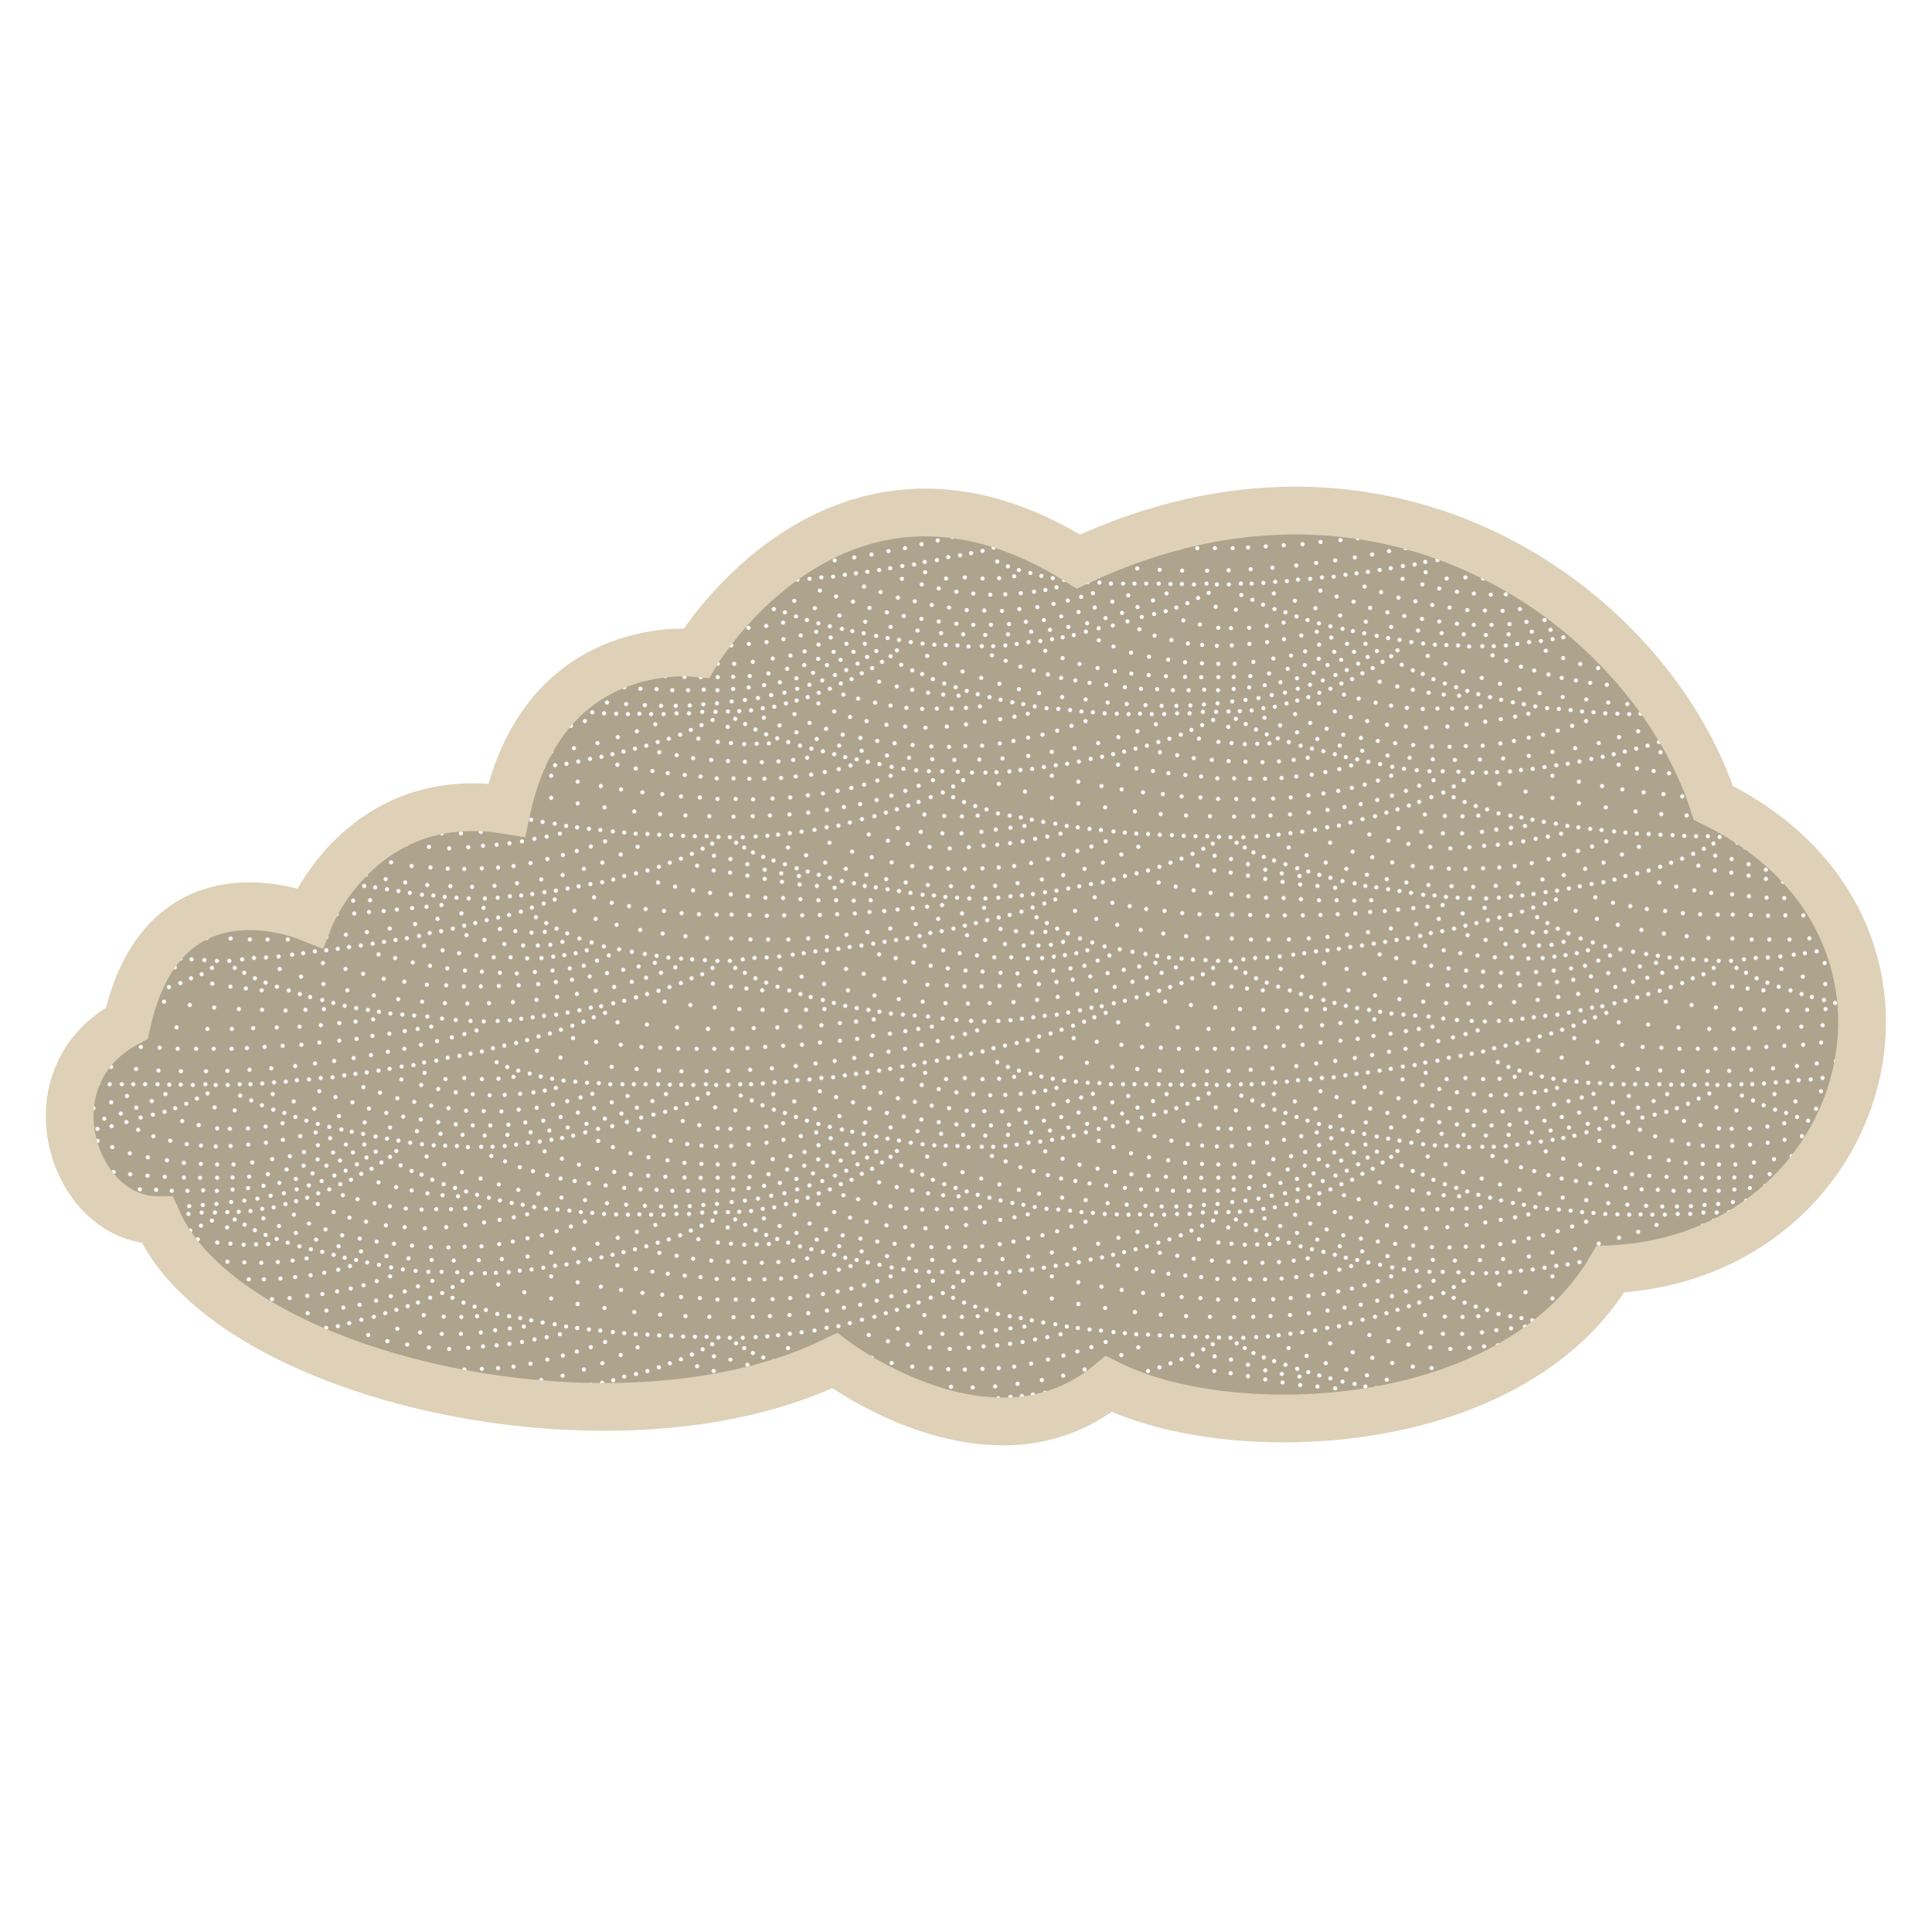
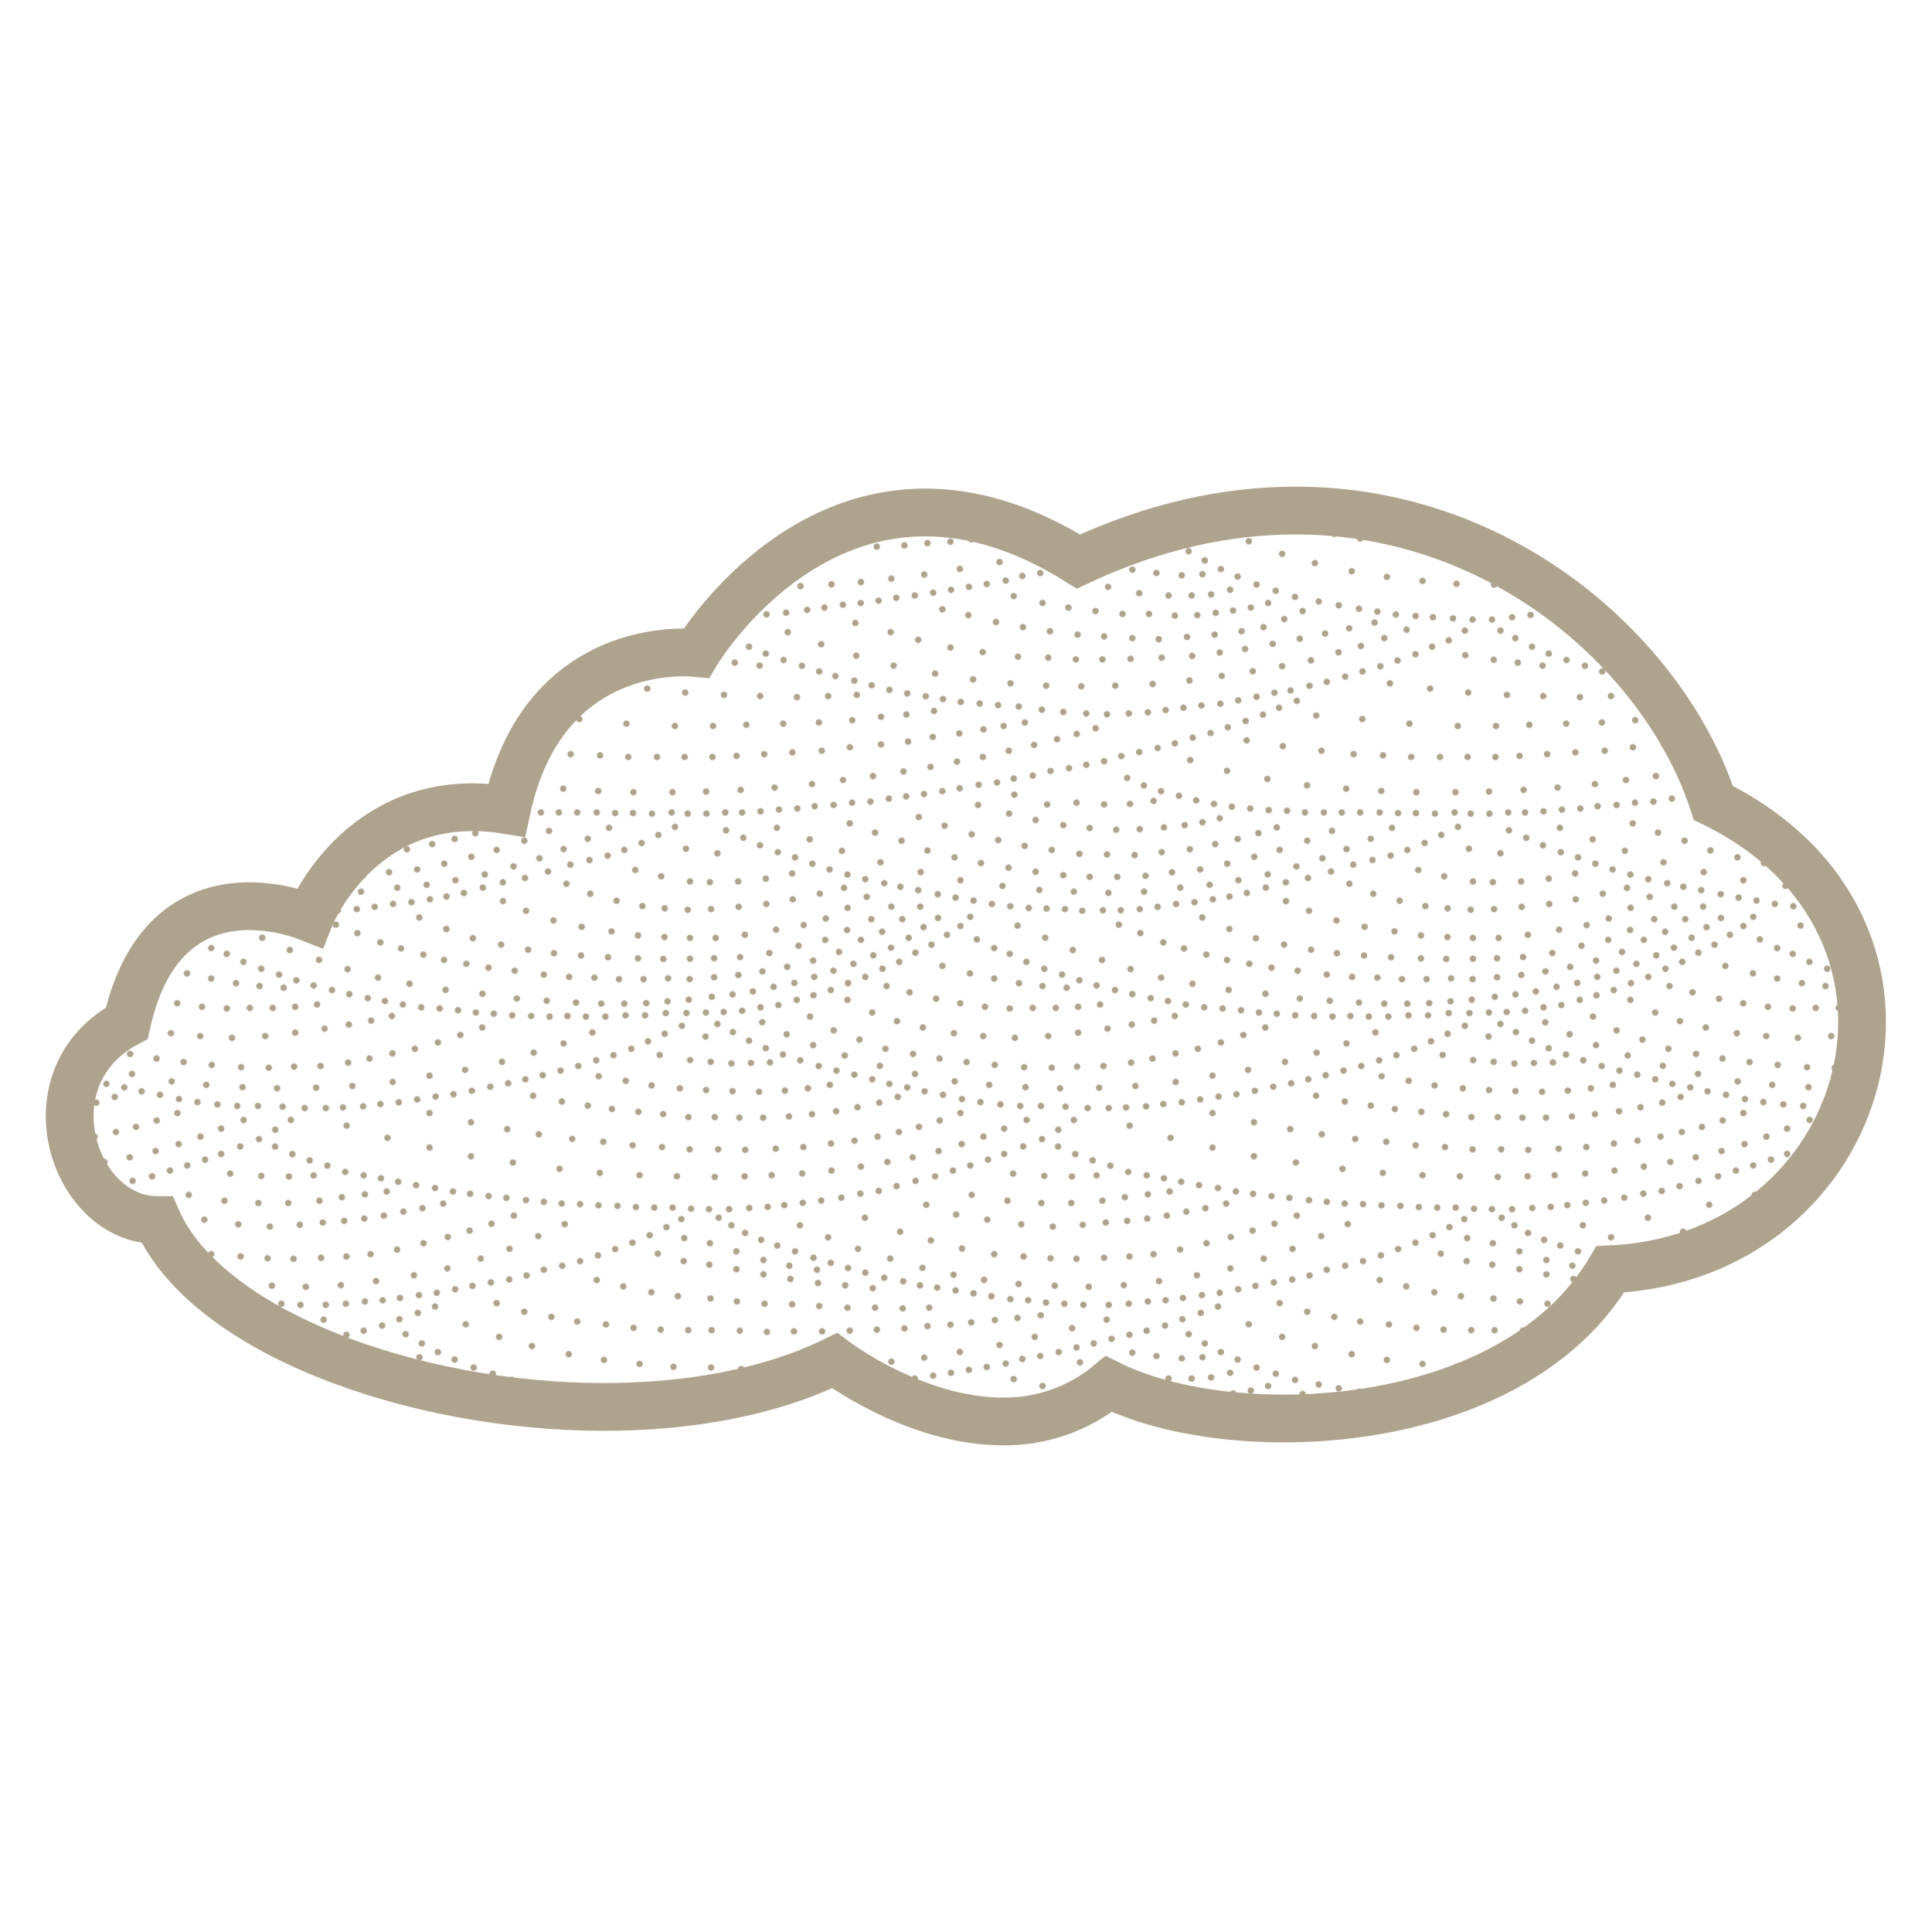
<svg xmlns="http://www.w3.org/2000/svg" width="512" height="512">
  <defs>
-     <pattern id="a" data-name="609" width="85.04" height="85.04" patternTransform="matrix(1.56 0 0 1.56 -206.22 -226.15)" patternUnits="userSpaceOnUse">
+     <pattern id="_609" data-name="609" width="85.04" height="85.04" patternTransform="matrix(2.44 0 0 2.44 -644.7 -587.82)" patternUnits="userSpaceOnUse">
      <path fill="none" d="M0 0h85.04v85.04H0z" />
-       <path d="M1.79 2.62h0m3.17-.34h0m3.39-.56h0m3-.5h0M1.62 4.83h0m2.82-.13h0m3.18-.44h0m3.17-.79h0M1.62 6.89h0m2.63-.25h0m2.62-.38h0m2.69-.5h0m2.81-.68h0m2.82-.94h0m2.37-1.31h0M1.37 9.01h0m2.25-.25h0m2.21-.33h0m2.25-.5h0m2.25-.42h0m2.17-.66h0m2.08-.67h0m2.17-.75h0m2.16-.92h0m1.92-.83h0m1.92-1.08h0m4.16-.32h0m-1.68 1.07h0m-1.75.87h0m-1.75 1h0m-1.82.75h0m-1.87.88h0m-1.88.68h0m-1.87.75h0m-1.88.57h0m-1.81.5h0m-2 .56h0m-1.94.25h0m-2 .37h0m-2 .13h0m-1.93.06h0m1.25 1.25h0M.69 13.33h0m7 2.81h0m-2.07.06h0m-2.12.06h0m-2.25-.18h0m2.37 3.18h0m-2.87-.12h0m5.75.19h0m2.81-.13h0m2.5-.25h0m2.38-.37h0m5.37 1.93h0m2-.62h0m-4.37 1.12h0m-2.32.44h0m-2.62.31h0m-2.5.25h0m-5.38.13h0m2.57 0h0m-5.25-.06h0m.37 3.5h0m5.81 2.81h0m-6.18.19h0m3.25-.07h0m12.62-1.06h0m-3.19.44h0m-3.18.31h0m9.25-1.25h0M3.25 32.08h0m2.19-.13h0m2-.12h0m-6.38.25h0m8.19-.44h0m2-.25h0m2-.25h0m2.19-.31h0m2.06-.44h0m2-.29h0m1.94-.52h0m2.06-.57h0m2.12-.5h0m1.94-.62h0m1.88-.56h0m4.66.89h0m3.38.25h0m3 .06h0m2.68-.12h0m-6 3h0m-3.68-.25h0m-3.88-.63h0m10.81.88h0m3.38-.25h0m2.44-.38h0m2.5-.31h0m2.37-.31h0m-27.91-3.71h0m2.81-.69h0m2.5-.75h0m2.37-.81h0M5 25.64h0m3.31-.13h0m3-.18h0m3-.38h0m2.56-.31h0m2.5-.44h0m2.32-.5h0m2.18-.56h0m2.25-.69h0m2.25-.81h0m3 5.06h0m1.75-.62h0m2.07-.82h0m-2.07-1.93h0m4.11 1.14h0M39 23.45h0m1.69-1.06h0m-1.71 2.89h0m1.87.82h0m1.88.68h0m1.93.57h0m1.94.68h0m2 .38h0m-13.04-6.02h0m-31.9-9.54h0m1.75.93h0m1.82.82h0m1.87.68h0m1.88.63h0m2 .62h0m1.93.5h0m1.94.44h0m1.94.5h0m1.87.5h0m1.94.38h0m1.88.43h0m2 .38h0m4.06.79h0m2.17.25h0m2.16.17h0m2.25 0h0m2.67.08h0m-11.25-.83h0m-5.1-2.73h0m4.31.81h0m3.75.38h0m3.94.25h0m3.75.12h0m3 2.15h0m2.29 0h0m1.87-.07h0m37.81 11h0m-1.06 1.13h0m.31 2.06h0m-.06 2.5h0m-.62 3.81h0m1.12 3.69h0m-3-.06h0m-2.94-.19h0m-3-.37h0m-3.12-.32h0m-2.81-.5h0m-2.94-.56h0m-3-.94h0m19.21 6.92h0M84 53.08h0m-2.13-.13h0m-2.18-.12h0m-1.88-.13h0m-2.15-.17h0m-2-.31h0m-2-.31h0m-2.2-.38h0m-8.92-2.25h0m2.08.67h0m2.09.67h0m2.58.5h0m-8.81-2.71h0m-1.82-.81h0m-1.75-.94h0m-1.75-1h0m3.19-3h0m-1.87.69h0m-2 .68h0m-1.88.69h0m-2 .56h0m-1.87.44h0m-1.94.44h0m-1.94.5h0m-1.87.44h0m-1.94.5h0m-2 .43h0m-1.94.32h0m-1.81.5h0m-2.06.37h0m-1.94.31h0m-1.94.32h0m-1.94.31h0m-2 .31h0m-2 .25h0m-1.93.31h0m-1.94.25h0m-1.94.19h0m-2 .31h0m-1.87.25h0m-2.29.3h0m-2.13.18h0m-2.06.07h0m-2 .25h0m-2.19.25h0M3.6 55.1h0m-1.62-.82h0m4.68 19.63h0m-2 .12h0m-1.83 0h0m-2.04.13h0m2.12 1.81h0m-.93 2.5h0m-.82 3.13h0m.13 2.93h0m3-.25h0m3-.31h0m2.87-.5h0m2.94-.62h0m2.63-.63h0m-11.5-.69h0m3-.31h0m2.87-.56h0m-5.31-3.88h0m1.81.82h0m1.94.75h0m1.87.56h0m1.88.69h0m1.87.62h0m1.94.56h0m1.94.5h0m2.06.44h0m1.75.38h0m1.94.37h0m2.12.44h0m1.94.37h0m1.94.32h0m2 .37h0m2 .25h0m2 .19h0m1.94.06h0m2 .06h0m1.87.19h0m2.25-.06h0m1.94 0h0m2.06-.13h0m1.94-.25h0m2-.31h0m2-.19h0m2-.31h0m1.81-.31h0m1.88-.38h0m2.06-.58h0m2.17-.58h0m2.41-.47h0m2.5-.7h0m2.42-.75h0m2.08-.5h0m-6.89 5.52h0m-2.5-1.06h0m-19.29-.9h0m7.81-.56h0m-3.94.44h0m10.25-1.25h0m-3.12.5h0m9.43-2h0m-3.12.87h0m-21.06 1.88h0m-1.15-1.79h0m2.87.18h0m3 0h0m3.07-.12h0m2.87-.38h0m3.06-.31h0m2.94-.62h0m2.94-.75h0m2.75-.75h0m3-1h0m1.65 1.91h0m7.56-3.31h0m-2.31 1.19h0m-2.63 1.12h0m4.79.71h0m1.81-.62h0m1.88-.75h0m1.81-.88h0m1.81-.87h0m1.19 2.37h0m-5.5 2.31h0m2.81.69h0m3.13.56h0m-.25 3.07h0m-2.5-.15h0m-2.42-.25h0m-2.8-.58h0m-2.86-.75h0m-2.59-1.09h0m-1.89-5.75h0m-27.44 2.5h0m3 .07h0m3 .06h0m2.94-.31h0m3.06-.32h0m2.75-.56h0m2.44-.56h0m2.25-.63h0m2-.62h0M38.29 78.1h0m1.25-2.69h0m8.31.44h0m-5.44-.13h0m2.88.19h0m5.19-.25h0m2.25-.25h0m1.93-.31h0m1.88-.44h0m-7.19-1.88h0m-2.56.32h0m-2.81.06h0m-3-.19h0m-3.19.19h0m8.69-2.88h0m1.81.82h0m1.87.62h0m1.94.5h0m1.88.5h0m1.93.38h0m1.94.31h0m2 .19h0m2 .18h0m2 .07h0m1.94.18h0m2.06 0h0m1.94 0h0m2 0h0m2.12 0h0m2 .07h0m1.94 0h0m2.06.06h0m2.13-.13h0m1.75.13h0M34.23 72.1h0m2.31 2.75h0m-2.88-.69h0m-3.37-.94h0m5.06 4.44h0m1.19 2.81h0m-2.94-.44h0m3.34 2.42h0m-4.46-5.42h0m-1.88 2.5h0m2.34 2.48h0m-5.21-3.1h0m1.87-2.5h0m-2.94-.94h0m-2.81-.94h0m-1.87 2.57h0m2.81 1.06h0m3.58 3.23h0m-9.27-5.17h0m-2.75-1h0m7.71 5.29h0m-4.37-1.06h0M15.5 78.2h0M12 76.95h0M8.44 75.7h0m.22-1.98h0m2-.12h0m1.88-.25h0m2.06-.13h0m2-.25h0m2-.12h0m2-.32h0m1.88-.25h0m1.93-.25h0m2-.31h0m1.88-.31h0m2.06-.38h0m2-.25h0m1.81-.43h0m2.07-.32h0m1.93-.5h0m2-.31h0m1.88-.37h0m1.94-.38h0m1.87-.56h0m1.94-.44h0m2-.44h0m1.87-.5h0m1.94-.62h0m1.94-.5h0m1.87-.63h0m1.94-.68h0m1.88-.69h0m1.75-.75h0m1.93-.75h0m-59.5-5.88h0m1.82.75h0m1.93.69h0m2 .63h0m1.88.62h0m1.75.5h0m2.06.5h0m1.88.5h0m1.93.5h0m1.94.38h0m2 .31h0m1.88.31h0m1.93.31h0m2.05.17h0m2 .17h0m2.25.16h0m2.5.34h0m2.33.25h0m2.5.16h0m-8.23-3.27h0m-4.06-.43h0m-4.13-.63h0m-4.5-.87h0m-4.06-1.07h0m-3.81-1.25h0m-3.63-1.31h0m28.07 5.81h0m-20.73-6.81h0m24.54 6.88h0m3.69-.07h0m-24.4-5.81h0m5.62-2.48h0m2.82.63h0m3 .75h0m2.93.56h0m2.94.44h0m3 .37h0m2.88.19h0m3.06.19h0m2.87.12h0m3.07-.25h0m3-.25h0m2.93-.37h0m2.38-.44h0m2.25-.88h0m2-.87h0m-31.38-1.63h0m3.13.75h0m2.81.5h0m2.94.38h0m2.94.31h0m2.87 0h0m2.81.19h0m2.44-.06h0m2-.25h0m1.88-.25h0m1.93-.32h0m1.88-.5h0m-4.13-1.43h0m-2.06.5h0m-3.19-2.07h0m2.25-.12h0m-3.68 2.31h0m2.5 0h0m-3.82-2.44h0m-1.87 2.19h0m-.75-2.56h0m-2.63 1.87h0m-3.06-.81h0m-17.56 6.56h0m3.5.84h0m3.5.5h0m3.83.5h0m3.29.1h0m3 .19h0m2.88 0h0m3.06-.06h0m3.38-.13h0m3.31-.19h0m3-.37h0m2.75-.38h0m3-.56h0m2.94-.56h0m2.75-.56h0m2.62-.57h0m2.75-.62h0m-24.1 6.67h0m4-.38h0m3.5-.5h0m-12.46 4.17h0m2.37-.09h0m2.07-.12h0m1.93-.25h0m1.94-.25h0m1.94-.25h0m2.06-.19h0m1.94-.37h0m2-.38h0m1.94-.44h0m-2.36-2.33h0m3.19-.56h0m3.13-.63h0m3-.87h0m2.43-.69h0m2.54-.85h0m2.42-.92h0m6.33.1h0m-1.75 1.07h0m-1.81.68h0m-1.81.82h0m-1.94.68h0m-1.87.63h0m-1.94.56h0m-1.88.56h0m-2 .57h0m-1.87.43h0m-2.06.5h0m-19.98-16.7h0m-3.75.93h0m-4.06.94h0m-3.82.88h0m-4.31.75h0m-3.87.62h0m-3.57.44h0m-19.58.64h0m3.27.17h0m3 0h0m3.44 0h0m3.37-.19h0m3.19-.25h0M37.1 43.6h0m-2.54.29h0m-12.27 1.14h0m2.5-.25h0m2.5-.16h0m2.25-.25h0m2.58-.25h0m-12.83 1.04h0m-2.94.12h0m-3 .07h0m-3.06 0h0m-2.94.06h0m-2.94-.13h0m-3.06-.06h0m20.75-2.37h0m-3-.07h0m-3 0h0m-3.06-.18h0m-2.94-.19h0m-3-.06h0m-3-.25h0m-2.87-.32h0m23.75 1h0m53.58 6.11h0m-3.87-.44h0m-3.82-.62h0m-4-.88h0m-3.56-1h0m-3.62-1.37h0m20.16-3.48h0m-3.06-.63h0m-2.88-.69h0m6.63-2.87h0m.94-2.88h0m-1.82.88h0m-1.87.81h0m-1.88.69h0m-1.87.69h0m-3.6-3.4h0m1.66 4.02h0m-1.94.5h0m-2 .44h0m-1.87.62h0m-1.88.44h0m-2 .31h0m-2 .38h0m-1.87.37h0m-2 .38h0m-1.94.25h0m-2.06.31h0m-1.88.25h0m-1.93.13h0m-2.07.25h0m-2.18.12h0m-2.75 0h0m-2.07-.12h0m-2-.13h0m-1.93-.25h0m-1.94-.12h0m-2.06-.32h0m-1.94-.31h0m-1.94-.31h0m-2-.31h0m-1.87-.25h0m-1.82-.44h0m-2.06-.38h0m-2.06-.56h0m.81 1.69h0m-3-.31h0m-2.94-.25h0m-3-.44h0m-2.93-.5h0m-2.94-.56h0m-2.94-.5h0m11.69.56h0m-3-.44h0m-2.81-.62h0m-2.94-.94h0m-2.88-.88h0m15 2.69h0m-1.87-.56h0m-1.88-.56h0m-2-.69h0m-1.93-.63h0m-1.75-.62h0m-1.75-.75h0m-1.48-.83h0m-1.38-.82h0m65.44 2h0m-3.12 1.38h0m-3.13 1.06h0m-3.62 1.06h0m-3.63.75h0m-15.44 1.13h0m3.69.12h0m3.81-.18h0m3.82-.44h0m-15.25.31h0m-3.75-.44h0m-3.32-.56h0m.92-2.85h0m-3.38-.88h0m-.91 2.98h0m-7-2.06h0m3.5 1.06h0M14 35.14h0m-3.06-1.31h0m10.88.7h0M18 33.01h0m17.23 4.21h0m6.43-3.44h0m-3.25.19h0m-3.43-.25h0m-3.69-.5h0m-3.38-.56h0m-3.25-1.06h0m7.38 5.37h0m6.12.44h0m6-3.88h0m2.32-.18h0m-5.5 4.12h0m7.68-4.37h0m6.44 2.68h0m2.63-.68h0m2.37-.69h0m2.38-.75h0m2.43-.88h0m-12.68 3.69h0m5-5h0m-2.25.5h0m-2.07.38h0m-2.12.43h0m-1.44 4.19h0m-2.62.25h0m-2.76.14h0m38.19-5.45h0m-2 0h0m-2-.06h0m-2-.13h0m-2.06-.06h0m-2-.13h0m-2-.06h0m-1.94-.19h0m-1.93-.18h0m-2.13-.25h0m-1.94-.19h0m-2-.25h0m-1.87-.25h0m-1.94-.38h0m-2.06-.31h0m-1.94-.37h0m-1.87-.38h0m-1.94-7.81h0m1.87-.25h0m2-.19h0m2-.31h0m2-.31h0m1.94-.25h0m2-.38h0m2-.44h0m1.94-.37h0m1.87-.44h0m1.88-.44h0m1.94-.5h0m1.93-.5h0m1.94-.62h0m1.88-.56h0m1.93-.69h0m1.82-.81h0m1.81-.82h0m1.87-.87h0m-27.41 5.42h0m3.87-.63h0m-7.87 1.31h0m-4.38.44h0m-3.93.19h0m20.18-2.81h0m3.44-1h0m3.25-1h0m3.13-1.19h0m-53.82 3.62h0m-3.81-1.12h0m-3.44-1.13h0M9.5 13.08h0m-2.65-1.3h0m5.19-.62h0m2.56 1.5h0m2.81 1h0m2.82 1h0m3 .56h0m2.87.5h0m2.94.38h0m3.06.31h0m3.19.25h0m3 .06h0m2.75-.12h0m2.87-.07h0m3-.37h0m2.32-.44h0m2.5-.56h0m2.43-.5h0m2.5-.69h0m2.44-.81h0m2.38-.81h0m-45.38-3h0m2.69 1.37h0m2.69.94h0m2.81.69h0m3.37.62h0m3.19.31h0m3.44.19h0m3.62-.19h0m3.25-.37h0m3.19-.44h0m2.63-.44h0m2.43-.43h0m2.25-.5h0M22.85 8.53h0m-2.5-.68h0m5.38 1.37h0m2.62.5h0m3.69-2.69h0m-2.63-.56h0m-3-.81h0m8.32 1.87h0m2.56.32h0m2.62.18h0m-9.75-5.25h0m1.88.94h0m1.69.63h0m1.81.87h0m1.94.75h0m1.93.63h0m1.88.62h0m1.87.56h0m2 .5h0m1.88.44h0m2 .44h0m1.87.31h0m1.94.38h0m2 .31h0m2 .12h0m2 .19h0m1.94.25h0m1.94.13h0m2 .18h0m2.06.07h0m2 .06h0m1.94-.06h0m2 .06h0m2.12 0h0m2.19-.13h0m2.12 0h0m2.25-.25h0m2.25 0h0m-49.93-.5h0m2.5-.06h0m2.5 0h0m2.43-.12h0m2.38-.25h0m-12.5.25h0M57.5 8.26h0m-3.92-.66h0m-19-6.32h0m11-.1h0m2.33.92h0m2.5 1h0m2.25.66h0m2.42.67h0m2.25.58h0m2.42.42h0m2.41.42h0M84 7.1h0m-2.34-.09h0M79 7.1h0m-2.67 0h0m-2.67-.17h0m-2.75-.08h0m-2.75-.25h0M65 6.18h0m9.41 3.58h0m-2.75-.12h0m-3.18-.19h0m-6.98-.77h0M37.58 2.6h0m3 1.33h0m3.17 1.08h0m3.1 1h0m3.31.92h0M65.23 9.2h0m11.68.56h0m2.38-.06h0m2.31-.19h0m2.31-.18h0M63.52 3.34h0m-3.06-.69h0m-2.88-1h0M54.64.4h0m11.82 3.5h0m2.81.38h0m2.94.25h0m.06-3.12h0M69.21.72h0m6.31 1.19h0m2.87.44h0m2.88.18h0m2.77.09h0m0 2.26h0m-2.9.02h0m-2.75-.06h0m-3.25-.12h0M6.56 58.08h0m-5.31-.63h0m2.62.31h0m2.75 3.63h0m4 .12h0m3.38-.12h0m3.12-.13h0m8.38 1.75h0m-3 .38h0m-2.75.25h0m-3.13.37h0m-3.62.25h0m-3.88.13h0m-4 .12h0m-3.68 3.5h0m-.69 3.75h0m3.75-.18h0m3.69-.25h0m4.06-.38h0m3.37-.44h0m3.25-.43h0m3.32-.5h0m2.93-.5h0m2.88-.57h0m2.81-.5h0m2.81-.68h0m2.75-.63h0m2.5-.62h0m2.13-.57h0m2.06-.62h0m-39 3h0m3-.19h0m3.06-.19h0m3.19-.18h0m3.06-.38h0m3.38-.31h0m2.94-.31h0m2.68-.5h0m2.88-.38h0m2.62-.44h0m2.19-.37h0m2.31-.38h0m-33.87.38h0m1.19-3.38h0m76.7-.68h0m-17.68 9.81h0m-4.38-.88h0m-4-1.16h0m12.69 2.73h0m4.25.37h0m3.81.25h0m3.81.13h0m4.25 0h0M59.46 66.2h0m3.93.63h0m4.19.5h0m3.5.37h0m3.19.13h0m3.06.18h0m3.13 0h0m3 0h0m-16.44-4.5h0m5 .38h0m5.12.5h0m5.25.25h0m-7.37-4.63h0m8.5 1h0m-.31-4.06h0m-8.59-32.19h0m-3.37-.31h0m-3.63-.5h0m-3.43-.56h0m-3.94-.75h0m-4.5-1h0m22.06 3.5h0m3.19.19h0m3 .25h0m-1.38 2.93h0m-4.06-.12h0m-4.31-.25h0m-4.38-.44h0m-5.06-.69h0m-4.56-.68h0m-4.5-.94h0m-4.56-1.06h0m-4.44-1.32h0m37.31-7.12h0m-3.31-.56h0m-3.69 2.81h0m-2.94-.5h0m5.75 1h0m3.07.31h0m.93 3.13h0m-2.75-.32h0m-2.68-.25h0m-2.88-.31h0m-2.62-.37h0M67 19.76h0m3.12.63h0M19.87 1.95h0M22.06.58h0m3.88-.13h0m-1.57 1h0m4-.12h0m1.07-1h0M24 84.26h0m-3.13 0h0m-4.75.13h0m2.07-1.19h0M13.75.51h0m-.06 2.32h0m2.37-1.07h0M18.69.58h0m-2.57 83.81h0m2.07-1.19h0" fill="none" stroke="#000" stroke-linecap="round" stroke-width=".7" />
+       <path class="cls-3" d="M1.79 2.62h0M4.96 2.28h0M8.35 1.72h0M11.35 1.22h0M1.62 4.83h0M4.44 4.7h0M7.62 4.26h0M10.79 3.47h0M1.62 6.89h0M4.25 6.64h0M6.87 6.26h0M9.56 5.76h0M12.37 5.08h0M15.19 4.14h0M17.56 2.83h0M1.37 9.01h0M3.62 8.76h0M5.83 8.43h0M8.08 7.93h0M10.33 7.51h0M12.5 6.85h0M14.58 6.18h0M16.75 5.43h0M18.91 4.51h0M20.83 3.68h0M22.75 2.6h0M26.91 2.28h0M25.23 3.35h0M23.48 4.22h0M21.73 5.22h0M19.91 5.97h0M18.04 6.85h0M16.16 7.53h0M14.29 8.28h0M12.41 8.85h0M10.6 9.35h0M8.6 9.91h0M6.66 10.16h0M4.66 10.53h0M2.66 10.66h0M.73 10.72h0M1.98 11.97h0M.69 13.33h0M7.69 16.14h0M5.62 16.2h0M3.5 16.26h0M1.25 16.08h0M3.62 19.26h0M.75 19.14h0M6.5 19.33h0M9.31 19.2h0M11.81 18.95h0M14.19 18.58h0M19.56 20.51h0M21.56 19.89h0M17.19 21.01h0M14.87 21.45h0M12.25 21.76h0M9.75 22.01h0M4.37 22.14h0M6.94 22.14h0M1.69 22.08h0M2.06 25.58h0M7.87 28.39h0M1.69 28.58h0M4.94 28.51h0M17.56 27.45h0M14.37 27.89h0M11.19 28.2h0M20.44 26.95h0M3.25 32.08h0M5.44 31.95h0M7.44 31.83h0M1.06 32.08h0M9.25 31.64h0M11.25 31.39h0M13.25 31.14h0M15.44 30.83h0M17.5 30.39h0M19.5 30.1h0M21.44 29.58h0M23.5 29.01h0M25.62 28.51h0M27.56 27.89h0M29.44 27.33h0M34.1 28.22h0M37.48 28.47h0M40.48 28.53h0M43.16 28.41h0M37.16 31.41h0M33.48 31.16h0M29.6 30.53h0M40.41 31.41h0M43.79 31.16h0M46.23 30.78h0M48.73 30.47h0M51.1 30.16h0M23.19 26.45h0M26 25.76h0M28.5 25.01h0M30.87 24.2h0M5 25.64h0M8.31 25.51h0M11.31 25.33h0M14.31 24.95h0M16.87 24.64h0M19.37 24.2h0M21.69 23.7h0M23.87 23.14h0M26.12 22.45h0M28.37 21.64h0M31.37 26.7h0M33.12 26.08h0M35.19 25.26h0M33.12 23.33h0M37.23 24.47h0M39 23.45h0M40.69 22.39h0M38.98 25.28h0M40.85 26.1h0M42.73 26.78h0M44.66 27.35h0M46.6 28.03h0M48.6 28.41h0M35.56 22.39h0M3.66 12.85h0M5.41 13.78h0M7.23 14.6h0M9.1 15.28h0M10.98 15.91h0M12.98 16.53h0M14.91 17.03h0M16.85 17.47h0M18.79 17.97h0M20.66 18.47h0M22.6 18.85h0M24.48 19.28h0M26.48 19.66h0M30.54 20.45h0M32.71 20.7h0M34.87 20.87h0M37.12 20.87h0M39.79 20.95h0M28.54 20.12h0M23.44 17.39h0M27.75 18.2h0M31.5 18.58h0M35.44 18.83h0M39.19 18.95h0M42.19 21.1h0M44.48 21.1h0M46.35 21.03h0M84.16 32.03h0M83.1 33.16h0M83.41 35.22h0M83.35 37.72h0M82.73 41.53h0M83.85 45.22h0M80.85 45.16h0M77.91 44.97h0M74.91 44.6h0M71.79 44.28h0M68.98 43.78h0M66.04 43.22h0M63.04 42.28h0M82.25 49.2h0M84 53.08h0M81.87 52.95h0M79.69 52.83h0M77.81 52.7h0M75.66 52.53h0M73.66 52.22h0M71.66 51.91h0M69.46 51.53h0M60.54 49.28h0M62.62 49.95h0M64.71 50.62h0M67.29 51.12h0M58.48 48.41h0M56.66 47.6h0M54.91 46.66h0M53.16 45.66h0M56.35 42.66h0M54.48 43.35h0M52.48 44.03h0M50.6 44.72h0M48.6 45.28h0M46.73 45.72h0M44.79 46.16h0M42.85 46.66h0M40.98 47.1h0M39.04 47.6h0M37.04 48.03h0M35.1 48.35h0M33.29 48.85h0M31.23 49.22h0M29.29 49.53h0M27.35 49.85h0M25.41 50.16h0M23.41 50.47h0M21.41 50.72h0M19.48 51.03h0M17.54 51.28h0M15.6 51.47h0M13.6 51.78h0M11.73 52.03h0M9.44 52.33h0M7.31 52.51h0M5.25 52.58h0M3.25 52.83h0M1.06 53.08h0M3.6 55.1h0M1.98 54.28h0M6.66 73.91h0M4.66 74.03h0M2.83 74.03h0M.79 74.16h0M2.91 75.97h0M1.98 78.47h0M1.16 81.6h0M1.29 84.53h0M4.29 84.28h0M7.29 83.97h0M10.16 83.47h0M13.1 82.85h0M15.73 82.22h0M4.23 81.53h0M7.23 81.22h0M10.1 80.66h0M4.79 76.78h0M6.6 77.6h0M8.54 78.35h0M10.41 78.91h0M12.29 79.6h0M14.16 80.22h0M16.1 80.78h0M18.04 81.28h0M20.1 81.72h0M21.85 82.1h0M23.79 82.47h0M25.91 82.91h0M27.85 83.28h0M29.79 83.6h0M31.79 83.97h0M33.79 84.22h0M35.79 84.41h0M37.73 84.47h0M39.73 84.53h0M41.6 84.72h0M43.85 84.66h0M45.79 84.66h0M47.85 84.53h0M49.79 84.28h0M51.79 83.97h0M53.79 83.78h0M55.79 83.47h0M57.6 83.16h0M59.48 82.78h0M61.54 82.2h0M63.71 81.62h0M66.12 81.15h0M68.62 80.45h0M71.04 79.7h0M73.12 79.2h0M66.23 84.72h0M63.73 83.66h0M44.44 82.76h0M52.25 82.2h0M48.31 82.64h0M58.56 81.39h0M55.44 81.89h0M64.87 79.89h0M61.75 80.76h0M40.69 82.64h0M39.54 80.85h0M42.41 81.03h0M45.41 81.03h0M48.48 80.91h0M51.35 80.53h0M54.41 80.22h0M57.35 79.6h0M60.29 78.85h0M63.04 78.1h0M66.04 77.1h0M67.69 79.01h0M75.25 75.7h0M72.94 76.89h0M70.31 78.01h0M75.1 78.72h0M76.91 78.1h0M78.79 77.35h0M80.6 76.47h0M82.41 75.6h0M83.6 77.97h0M78.1 80.28h0M80.91 80.97h0M84.04 81.53h0M83.79 84.6h0M81.29 84.45h0M78.87 84.2h0M76.07 83.62h0M73.21 82.87h0M70.62 81.78h0M68.73 76.03h0M41.29 78.53h0M44.29 78.6h0M47.29 78.66h0M50.23 78.35h0M53.29 78.03h0M56.04 77.47h0M58.48 76.91h0M60.73 76.28h0M62.73 75.66h0M38.29 78.1h0M39.54 75.41h0M47.85 75.85h0M42.41 75.72h0M45.29 75.91h0M50.48 75.66h0M52.73 75.41h0M54.66 75.1h0M56.54 74.66h0M49.35 72.78h0M46.79 73.1h0M43.98 73.16h0M40.98 72.97h0M37.79 73.16h0M46.48 70.28h0M48.29 71.1h0M50.16 71.72h0M52.1 72.22h0M53.98 72.72h0M55.91 73.1h0M57.85 73.41h0M59.85 73.6h0M61.85 73.78h0M63.85 73.85h0M65.79 74.03h0M67.85 74.03h0M69.79 74.03h0M71.79 74.03h0M73.91 74.03h0M75.91 74.1h0M77.85 74.1h0M79.91 74.16h0M82.04 74.03h0M83.79 74.16h0M34.23 72.1h0M36.54 74.85h0M33.66 74.16h0M30.29 73.22h0M35.35 77.66h0M36.54 80.47h0M33.6 80.03h0M36.94 82.45h0M32.48 77.03h0M30.6 79.53h0M32.94 82.01h0M27.73 78.91h0M29.6 76.41h0M26.66 75.47h0M23.85 74.53h0M21.98 77.1h0M24.79 78.16h0M28.37 81.39h0M19.1 76.22h0M16.35 75.22h0M24.06 80.51h0M19.69 79.45h0M15.5 78.2h0M12 76.95h0M8.44 75.7h0M8.66 73.72h0M10.66 73.6h0M12.54 73.35h0M14.6 73.22h0M16.6 72.97h0M18.6 72.85h0M20.6 72.53h0M22.48 72.28h0M24.41 72.03h0M26.41 71.72h0M28.29 71.41h0M30.35 71.03h0M32.35 70.78h0M34.16 70.35h0M36.23 70.03h0M38.16 69.53h0M40.16 69.22h0M42.04 68.85h0M43.98 68.47h0M45.85 67.91h0M47.79 67.47h0M49.79 67.03h0M51.66 66.53h0M53.6 65.91h0M55.54 65.41h0M57.41 64.78h0M59.35 64.1h0M61.23 63.41h0M62.98 62.66h0M64.91 61.91h0M5.41 56.03h0M7.23 56.78h0M9.16 57.47h0M11.16 58.1h0M13.04 58.72h0M14.79 59.22h0M16.85 59.72h0M18.73 60.22h0M20.66 60.72h0M22.6 61.1h0M24.6 61.41h0M26.48 61.72h0M28.41 62.03h0M30.46 62.2h0M32.46 62.37h0M34.71 62.53h0M37.21 62.87h0M39.54 63.12h0M42.04 63.28h0M33.81 60.01h0M29.75 59.58h0M25.62 58.95h0M21.12 58.08h0M17.06 57.01h0M13.25 55.76h0M9.62 54.45h0M37.69 60.26h0M16.96 53.45h0M41.5 60.33h0M45.19 60.26h0M20.79 54.45h0M26.41 51.97h0M29.23 52.6h0M32.23 53.35h0M35.16 53.91h0M38.1 54.35h0M41.1 54.72h0M43.98 54.91h0M47.04 55.1h0M49.91 55.22h0M52.98 54.97h0M55.98 54.72h0M58.91 54.35h0M61.29 53.91h0M63.54 53.03h0M65.54 52.16h0M34.16 50.53h0M37.29 51.28h0M40.1 51.78h0M43.04 52.16h0M45.98 52.47h0M48.85 52.47h0M51.66 52.66h0M54.1 52.6h0M56.1 52.35h0M57.98 52.1h0M59.91 51.78h0M61.79 51.28h0M57.66 49.85h0M55.6 50.35h0M52.41 48.28h0M54.66 48.16h0M50.98 50.47h0M53.48 50.47h0M49.66 48.03h0M47.79 50.22h0M47.04 47.66h0M44.41 49.53h0M41.35 48.72h0M23.79 55.28h0M27.29 56.12h0M30.79 56.62h0M34.62 57.12h0M37.91 57.22h0M40.91 57.41h0M43.79 57.41h0M46.85 57.35h0M50.23 57.22h0M53.54 57.03h0M56.54 56.66h0M59.29 56.28h0M62.29 55.72h0M65.23 55.16h0M67.98 54.6h0M70.6 54.03h0M73.35 53.41h0M49.25 60.08h0M53.25 59.7h0M56.75 59.2h0M44.29 63.37h0M46.66 63.28h0M48.73 63.16h0M50.66 62.91h0M52.6 62.66h0M54.54 62.41h0M56.6 62.22h0M58.54 61.85h0M60.54 61.47h0M62.48 61.03h0M60.12 58.7h0M63.31 58.14h0M66.44 57.51h0M69.44 56.64h0M71.87 55.95h0M74.41 55.1h0M76.83 54.18h0M83.16 54.28h0M81.41 55.35h0M79.6 56.03h0M77.79 56.85h0M75.85 57.53h0M73.98 58.16h0M72.04 58.72h0M70.16 59.28h0M68.16 59.85h0M66.29 60.28h0M64.23 60.78h0M44.25 44.08h0M40.5 45.01h0M36.44 45.95h0M32.62 46.83h0M28.31 47.58h0M24.44 48.2h0M20.87 48.64h0M1.29 49.28h0M4.56 49.45h0M7.56 49.45h0M11 49.45h0M14.37 49.26h0M17.56 49.01h0M37.1 43.6h0M34.56 43.89h0M22.29 45.03h0M24.79 44.78h0M27.29 44.62h0M29.54 44.37h0M32.12 44.12h0M19.29 45.16h0M16.35 45.28h0M13.35 45.35h0M10.29 45.35h0M7.35 45.41h0M4.41 45.28h0M1.35 45.22h0M22.1 42.85h0M19.1 42.78h0M16.1 42.78h0M13.04 42.6h0M10.1 42.41h0M7.1 42.35h0M4.1 42.1h0M1.23 41.78h0M24.98 42.78h0M78.56 48.89h0M74.69 48.45h0M70.87 47.83h0M66.87 46.95h0M63.31 45.95h0M59.69 44.58h0M79.85 41.1h0M76.79 40.47h0M73.91 39.78h0M80.54 36.91h0M81.48 34.03h0M79.66 34.91h0M77.79 35.72h0M75.91 36.41h0M74.04 37.1h0M70.44 33.7h0M72.1 37.72h0M70.16 38.22h0M68.16 38.66h0M66.29 39.28h0M64.41 39.72h0M62.41 40.03h0M60.41 40.41h0M58.54 40.78h0M56.54 41.16h0M54.6 41.41h0M52.54 41.72h0M50.66 41.97h0M48.73 42.1h0M46.66 42.35h0M44.48 42.47h0M41.73 42.47h0M39.66 42.35h0M37.66 42.22h0M35.73 41.97h0M33.79 41.85h0M31.73 41.53h0M29.79 41.22h0M27.85 40.91h0M25.85 40.6h0M23.98 40.35h0M22.16 39.91h0M20.1 39.53h0M18.04 38.97h0M18.85 40.66h0M15.85 40.35h0M12.91 40.1h0M9.91 39.66h0M6.98 39.16h0M4.04 38.6h0M1.1 38.1h0M12.79 38.66h0M9.79 38.22h0M6.98 37.6h0M4.04 36.66h0M1.16 35.78h0M16.16 38.47h0M14.29 37.91h0M12.41 37.35h0M10.41 36.66h0M8.48 36.03h0M6.73 35.41h0M4.98 34.66h0M3.5 33.83h0M2.12 33.01h0M67.56 35.01h0M64.44 36.39h0M61.31 37.45h0M57.69 38.51h0M54.06 39.26h0M38.62 40.39h0M42.31 40.51h0M46.12 40.33h0M49.94 39.89h0M34.69 40.2h0M30.94 39.76h0M27.62 39.2h0M28.54 36.35h0M25.16 35.47h0M24.25 38.45h0M17.25 36.39h0M20.75 37.45h0M14 35.14h0M10.94 33.83h0M21.82 34.53h0M18 33.01h0M35.23 37.22h0M41.66 33.78h0M38.41 33.97h0M34.98 33.72h0M31.29 33.22h0M27.91 32.66h0M24.66 31.6h0M32.04 36.97h0M38.16 37.41h0M44.16 33.53h0M46.48 33.35h0M40.98 37.47h0M48.66 33.1h0M55.1 35.78h0M57.73 35.1h0M60.1 34.41h0M62.48 33.66h0M64.91 32.78h0M52.23 36.47h0M57.23 31.47h0M54.98 31.97h0M52.91 32.35h0M50.79 32.78h0M49.35 36.97h0M46.73 37.22h0M43.97 37.36h0M82.16 31.91h0M80.16 31.91h0M78.16 31.85h0M76.16 31.72h0M74.1 31.66h0M72.1 31.53h0M70.1 31.47h0M68.16 31.28h0M66.23 31.1h0M64.1 30.85h0M62.16 30.66h0M60.16 30.41h0M58.29 30.16h0M56.35 29.78h0M54.29 29.47h0M52.35 29.1h0M50.48 28.72h0M48.54 20.91h0M50.41 20.66h0M52.41 20.47h0M54.41 20.16h0M56.41 19.85h0M58.35 19.6h0M60.35 19.22h0M62.35 18.78h0M64.29 18.41h0M66.16 17.97h0M68.04 17.53h0M69.98 17.03h0M71.91 16.53h0M73.85 15.91h0M75.73 15.35h0M77.66 14.66h0M79.48 13.85h0M81.29 13.03h0M83.16 12.16h0M55.75 17.58h0M59.62 16.95h0M51.75 18.26h0M47.37 18.7h0M43.44 18.89h0M63.62 16.08h0M67.06 15.08h0M70.31 14.08h0M73.44 12.89h0M19.62 16.51h0M15.81 15.39h0M12.37 14.26h0M9.5 13.08h0M6.85 11.78h0M12.04 11.16h0M14.6 12.66h0M17.41 13.66h0M20.23 14.66h0M23.23 15.22h0M26.1 15.72h0M29.04 16.1h0M32.1 16.41h0M35.29 16.66h0M38.29 16.72h0M41.04 16.6h0M43.91 16.53h0M46.91 16.16h0M49.23 15.72h0M51.73 15.16h0M54.16 14.66h0M56.66 13.97h0M59.1 13.16h0M61.48 12.35h0M16.1 9.35h0M18.79 10.72h0M21.48 11.66h0M24.29 12.35h0M27.66 12.97h0M30.85 13.28h0M34.29 13.47h0M37.91 13.28h0M41.16 12.91h0M44.35 12.47h0M46.98 12.03h0M49.41 11.6h0M51.66 11.1h0M22.85 8.53h0M20.35 7.85h0M25.73 9.22h0M28.35 9.72h0M32.04 7.03h0M29.41 6.47h0M26.41 5.66h0M34.73 7.53h0M37.29 7.85h0M39.91 8.03h0M30.16 2.78h0M32.04 3.72h0M33.73 4.35h0M35.54 5.22h0M37.48 5.97h0M39.41 6.6h0M41.29 7.22h0M43.16 7.78h0M45.16 8.28h0M47.04 8.72h0M49.04 9.16h0M50.91 9.47h0M52.85 9.85h0M54.85 10.16h0M56.85 10.28h0M58.85 10.47h0M60.79 10.72h0M62.73 10.85h0M64.73 11.03h0M66.79 11.1h0M68.79 11.16h0M70.73 11.1h0M72.73 11.16h0M74.85 11.16h0M77.04 11.03h0M79.16 11.03h0M81.41 10.78h0M83.66 10.78h0M33.73 10.28h0M36.23 10.22h0M38.73 10.22h0M41.16 10.1h0M43.54 9.85h0M31.04 10.1h0M57.5 8.26h0M53.58 7.6h0M34.58 1.28h0M45.58 1.18h0M47.91 2.1h0M50.41 3.1h0M52.66 3.76h0M55.08 4.43h0M57.33 5.01h0M59.75 5.43h0M62.16 5.85h0M84 7.1h0M81.66 7.01h0M79 7.1h0M76.33 7.1h0M73.66 6.93h0M70.91 6.85h0M68.16 6.6h0M65 6.18h0M74.41 9.76h0M71.66 9.64h0M68.48 9.45h0M61.5 8.68h0M37.58 2.6h0M40.58 3.93h0M43.75 5.01h0M46.85 6.01h0M50.16 6.93h0M65.23 9.2h0M76.91 9.76h0M79.29 9.7h0M81.6 9.51h0M83.91 9.33h0M63.52 3.34h0M60.46 2.65h0M57.58 1.65h0M54.64.4h0M66.46 3.9h0M69.27 4.28h0M72.21 4.53h0M72.27 1.41h0M69.21.72h0M75.52 1.91h0M78.39 2.35h0M81.27 2.53h0M84.04 2.62h0M84.04 4.88h0M81.14 4.9h0M78.39 4.84h0M75.14 4.72h0M6.56 58.08h0M1.25 57.45h0M3.87 57.76h0M6.62 61.39h0M10.62 61.51h0M14 61.39h0M17.12 61.26h0M25.5 63.01h0M22.5 63.39h0M19.75 63.64h0M16.62 64.01h0M13 64.26h0M9.12 64.39h0M5.12 64.51h0M1.44 68.01h0M.75 71.76h0M4.5 71.58h0M8.19 71.33h0M12.25 70.95h0M15.62 70.51h0M18.87 70.08h0M22.19 69.58h0M25.12 69.08h0M28 68.51h0M30.81 68.01h0M33.62 67.33h0M36.37 66.7h0M38.87 66.08h0M41 65.51h0M43.06 64.89h0M4.06 67.89h0M7.06 67.7h0M10.12 67.51h0M13.31 67.33h0M16.37 66.95h0M19.75 66.64h0M22.69 66.33h0M25.37 65.83h0M28.25 65.45h0M30.87 65.01h0M33.06 64.64h0M35.37 64.26h0M1.5 64.64h0M2.69 61.26h0M79.39 60.58h0M61.71 70.39h0M57.33 69.51h0M53.33 68.35h0M66.02 71.08h0M70.27 71.45h0M74.08 71.7h0M77.89 71.83h0M82.14 71.83h0M59.46 66.2h0M63.39 66.83h0M67.58 67.33h0M71.08 67.7h0M74.27 67.83h0M77.33 68.01h0M80.46 68.01h0M83.46 68.01h0M67.02 63.51h0M72.02 63.89h0M77.14 64.39h0M82.39 64.64h0M75.02 60.01h0M83.52 61.01h0M83.21 56.95h0M74.62 24.76h0M71.25 24.45h0M67.62 23.95h0M64.19 23.39h0M60.25 22.64h0M55.75 21.64h0M77.81 25.14h0M81 25.33h0M84 25.58h0M82.62 28.51h0M78.56 28.39h0M74.25 28.14h0M69.87 27.7h0M64.81 27.01h0M60.25 26.33h0M55.75 25.39h0M51.19 24.33h0M46.75 23.01h0M84.06 15.89h0M80.75 15.33h0M77.06 18.14h0M74.12 17.64h0M79.87 18.64h0M82.94 18.95h0M83.87 22.08h0M81.12 21.76h0M78.44 21.51h0M75.56 21.2h0M72.94 20.83h0M67 19.76h0M70.12 20.39h0M19.87 1.95h0M22.06.58h0M25.94.45h0M24.37 1.45h0M28.37 1.33h0M29.44.33h0M24 84.26h0M20.87 84.26h0M16.12 84.39h0M18.19 83.2h0M13.75.51h0M13.69 2.83h0M16.06 1.76h0M18.69.58h0M16.12 84.39h0M18.19 83.2h0" />
    </pattern>
-     <filter id="b" x="0" y=".68" width="493.5" height="376.02" filterUnits="userSpaceOnUse" color-interpolation-filters="sRGB">
-       <feFlood flood-color="#fff" result="bg" />
-       <feBlend in="SourceGraphic" in2="bg" />
+     <filter id="luminosity-invert" filterUnits="userSpaceOnUse" color-interpolation-filters="sRGB">
+       <feColorMatrix values="-1 0 0 0 1 0 -1 0 0 1 0 0 -1 0 1 0 0 0 1 0" />
    </filter>
-     <mask id="c" x="0" y=".68" width="493.5" height="376.02" maskUnits="userSpaceOnUse">
-       <path data-name="Cloud 10" d="M343.38 135.3c-17.94 0-37.3 4-57.59 13.51-15-9.42-28.6-13-40.59-13-38.58 0-60.64 37.24-60.64 37.24a31.24 31.24 0 0 0-3.36-.15c-9.89 0-38.75 3.37-46.94 41.76a56.07 56.07 0 0 0-9-.74c-31.7 0-43.2 29.31-43.2 29.31a44.19 44.19 0 0 0-15.94-3.08c-11.83 0-26.84 5.47-32.52 31-26.7 14.29-14.28 52.18 8.08 52.18 13 29.43 67.33 49.52 118.4 49.52 22.21 0 43.79-3.8 61.1-12.26 0 0 21.17 16.11 44.57 16.11a43.2 43.2 0 0 0 28.09-9.9c11.48 5.74 28.29 9.12 46.37 9.12 32.79 0 69.72-11.13 86.54-39.55 69.56-3.1 94.39-90.67 27.31-123.59-12.23-37.67-54.47-77.48-110.71-77.48" fill="url(#a)" filter="url(#b)" />
+     <style>
+       .cls-3{fill:none;stroke:#000;stroke-linecap:round;stroke-width:.7px}
+     </style>
+     <mask id="mask" x="0" y=".68" width="493.5" height="376.02" maskUnits="userSpaceOnUse">
+       <path id="Cloud_10" data-name="Cloud 10" d="M343.38 135.3c-17.94 0-37.3 4-57.59 13.51-15-9.42-28.6-13-40.59-13-38.58 0-60.64 37.24-60.64 37.24a31.24 31.24 0 0 0-3.36-.15c-9.89 0-38.75 3.37-46.94 41.76a56.07 56.07 0 0 0-9-.74c-31.7 0-43.2 29.31-43.2 29.31a44.19 44.19 0 0 0-15.94-3.08c-11.83 0-26.84 5.47-32.52 31-26.7 14.29-14.28 52.18 8.08 52.18 13 29.43 67.33 49.52 118.4 49.52 22.21 0 43.79-3.8 61.1-12.26 0 0 21.17 16.11 44.57 16.11a43.2 43.2 0 0 0 28.09-9.9c11.48 5.74 28.29 9.12 46.37 9.12 32.79 0 69.72-11.13 86.54-39.55 69.56-3.1 94.39-90.67 27.31-123.59-12.23-37.67-54.47-77.48-110.71-77.48" fill="url(#_609)" filter="url(#luminosity-invert)" />
    </mask>
  </defs>
-   <g data-name="Cloud 10">
-     <g mask="url(#c)">
-       <path data-name="Cloud 10" d="M343.38 135.3c-17.94 0-37.3 4-57.59 13.51-15-9.42-28.6-13-40.59-13-38.58 0-60.64 37.24-60.64 37.24a31.24 31.24 0 0 0-3.36-.15c-9.89 0-38.75 3.37-46.94 41.76a56.07 56.07 0 0 0-9-.74c-31.7 0-43.2 29.31-43.2 29.31a44.19 44.19 0 0 0-15.94-3.08c-11.83 0-26.84 5.47-32.52 31-26.7 14.29-14.28 52.18 8.08 52.18 13 29.43 67.33 49.52 118.4 49.52 22.21 0 43.79-3.8 61.1-12.26 0 0 21.17 16.11 44.57 16.11a43.2 43.2 0 0 0 28.09-9.9c11.48 5.74 28.29 9.12 46.37 9.12 32.79 0 69.72-11.13 86.54-39.55 69.56-3.1 94.39-90.67 27.31-123.59-12.23-37.67-54.47-77.48-110.71-77.48" fill="#aea38d" />
+   <g id="Cloud_10-2" data-name="Cloud 10">
+     <g id="Cloud_10-3" data-name="Cloud 10">
+       <g mask="url(#mask)">
+         <path id="Cloud_10-4" data-name="Cloud 10" d="M343.38 135.3c-17.94 0-37.3 4-57.59 13.51-15-9.42-28.6-13-40.59-13-38.58 0-60.64 37.24-60.64 37.24a31.24 31.24 0 0 0-3.36-.15c-9.89 0-38.75 3.37-46.94 41.76a56.07 56.07 0 0 0-9-.74c-31.7 0-43.2 29.31-43.2 29.31a44.19 44.19 0 0 0-15.94-3.08c-11.83 0-26.84 5.47-32.52 31-26.7 14.29-14.28 52.18 8.08 52.18 13 29.43 67.33 49.52 118.4 49.52 22.21 0 43.79-3.8 61.1-12.26 0 0 21.17 16.11 44.57 16.11a43.2 43.2 0 0 0 28.09-9.9c11.48 5.74 28.29 9.12 46.37 9.12 32.79 0 69.72-11.13 86.54-39.55 69.56-3.1 94.39-90.67 27.31-123.59-12.23-37.67-54.47-77.48-110.71-77.48" fill="#aea38d" />
+       </g>
+       <path id="Cloud_10-5" data-name="Cloud 10" d="M343.38 135.3c-17.94 0-37.3 4-57.59 13.51-15-9.42-28.6-13-40.59-13-38.58 0-60.64 37.24-60.64 37.24a31.24 31.24 0 0 0-3.36-.15c-9.89 0-38.75 3.37-46.94 41.76a56.07 56.07 0 0 0-9-.74c-31.7 0-43.2 29.31-43.2 29.31a44.19 44.19 0 0 0-15.94-3.08c-11.83 0-26.84 5.47-32.52 31-26.7 14.29-14.28 52.18 8.08 52.18 13 29.43 67.33 49.52 118.4 49.52 22.21 0 43.79-3.8 61.1-12.26 0 0 21.17 16.11 44.57 16.11a43.2 43.2 0 0 0 28.09-9.9c11.48 5.74 28.29 9.12 46.37 9.12 32.79 0 69.72-11.13 86.54-39.55 69.56-3.1 94.39-90.67 27.31-123.59-12.23-37.67-54.47-77.48-110.71-77.48" stroke="#aea38d" stroke-miterlimit="10" stroke-width="12.66" fill="none" />
    </g>
-     <path data-name="Cloud 10" d="M343.38 135.3c-17.94 0-37.3 4-57.59 13.51-15-9.42-28.6-13-40.59-13-38.58 0-60.64 37.24-60.64 37.24a31.24 31.24 0 0 0-3.36-.15c-9.89 0-38.75 3.37-46.94 41.76a56.07 56.07 0 0 0-9-.74c-31.7 0-43.2 29.31-43.2 29.31a44.19 44.19 0 0 0-15.94-3.08c-11.83 0-26.84 5.47-32.52 31-26.7 14.29-14.28 52.18 8.08 52.18 13 29.43 67.33 49.52 118.4 49.52 22.21 0 43.79-3.8 61.1-12.26 0 0 21.17 16.11 44.57 16.11a43.2 43.2 0 0 0 28.09-9.9c11.48 5.74 28.29 9.12 46.37 9.12 32.79 0 69.72-11.13 86.54-39.55 69.56-3.1 94.39-90.67 27.31-123.59-12.23-37.67-54.47-77.48-110.71-77.48" stroke="#ded1b8" stroke-miterlimit="10" stroke-width="12.66" fill="none" />
  </g>
</svg>
